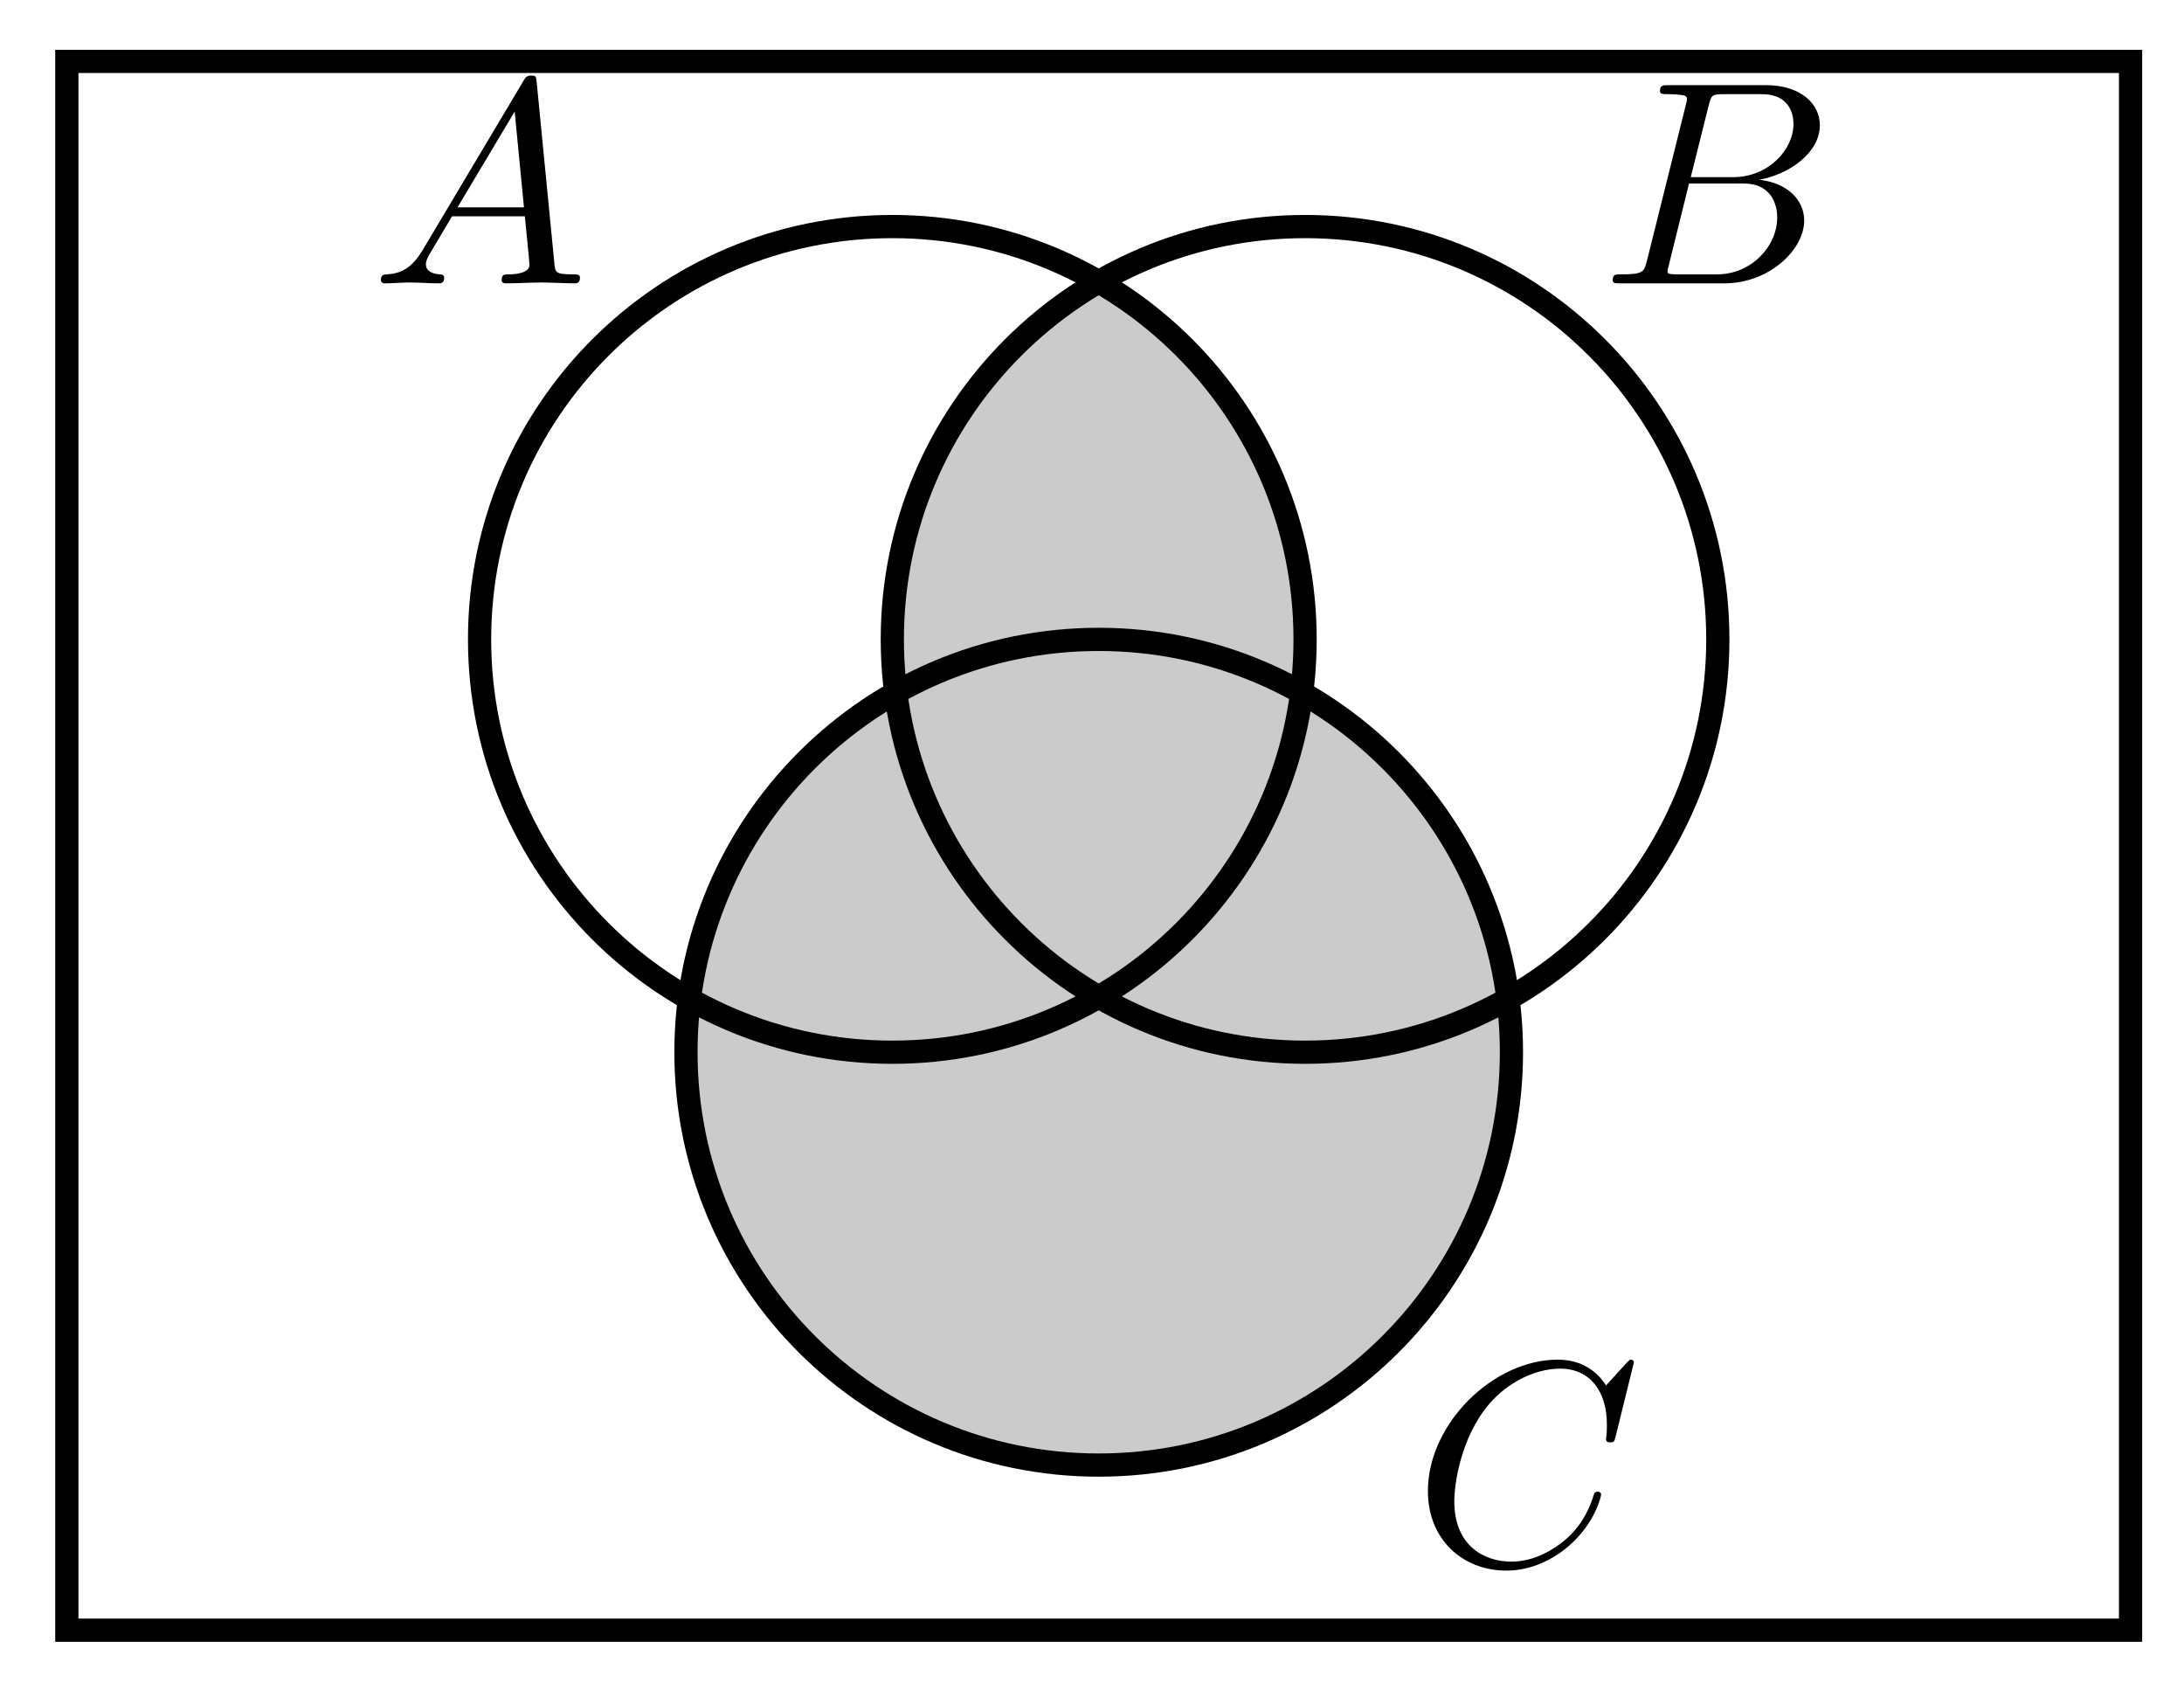
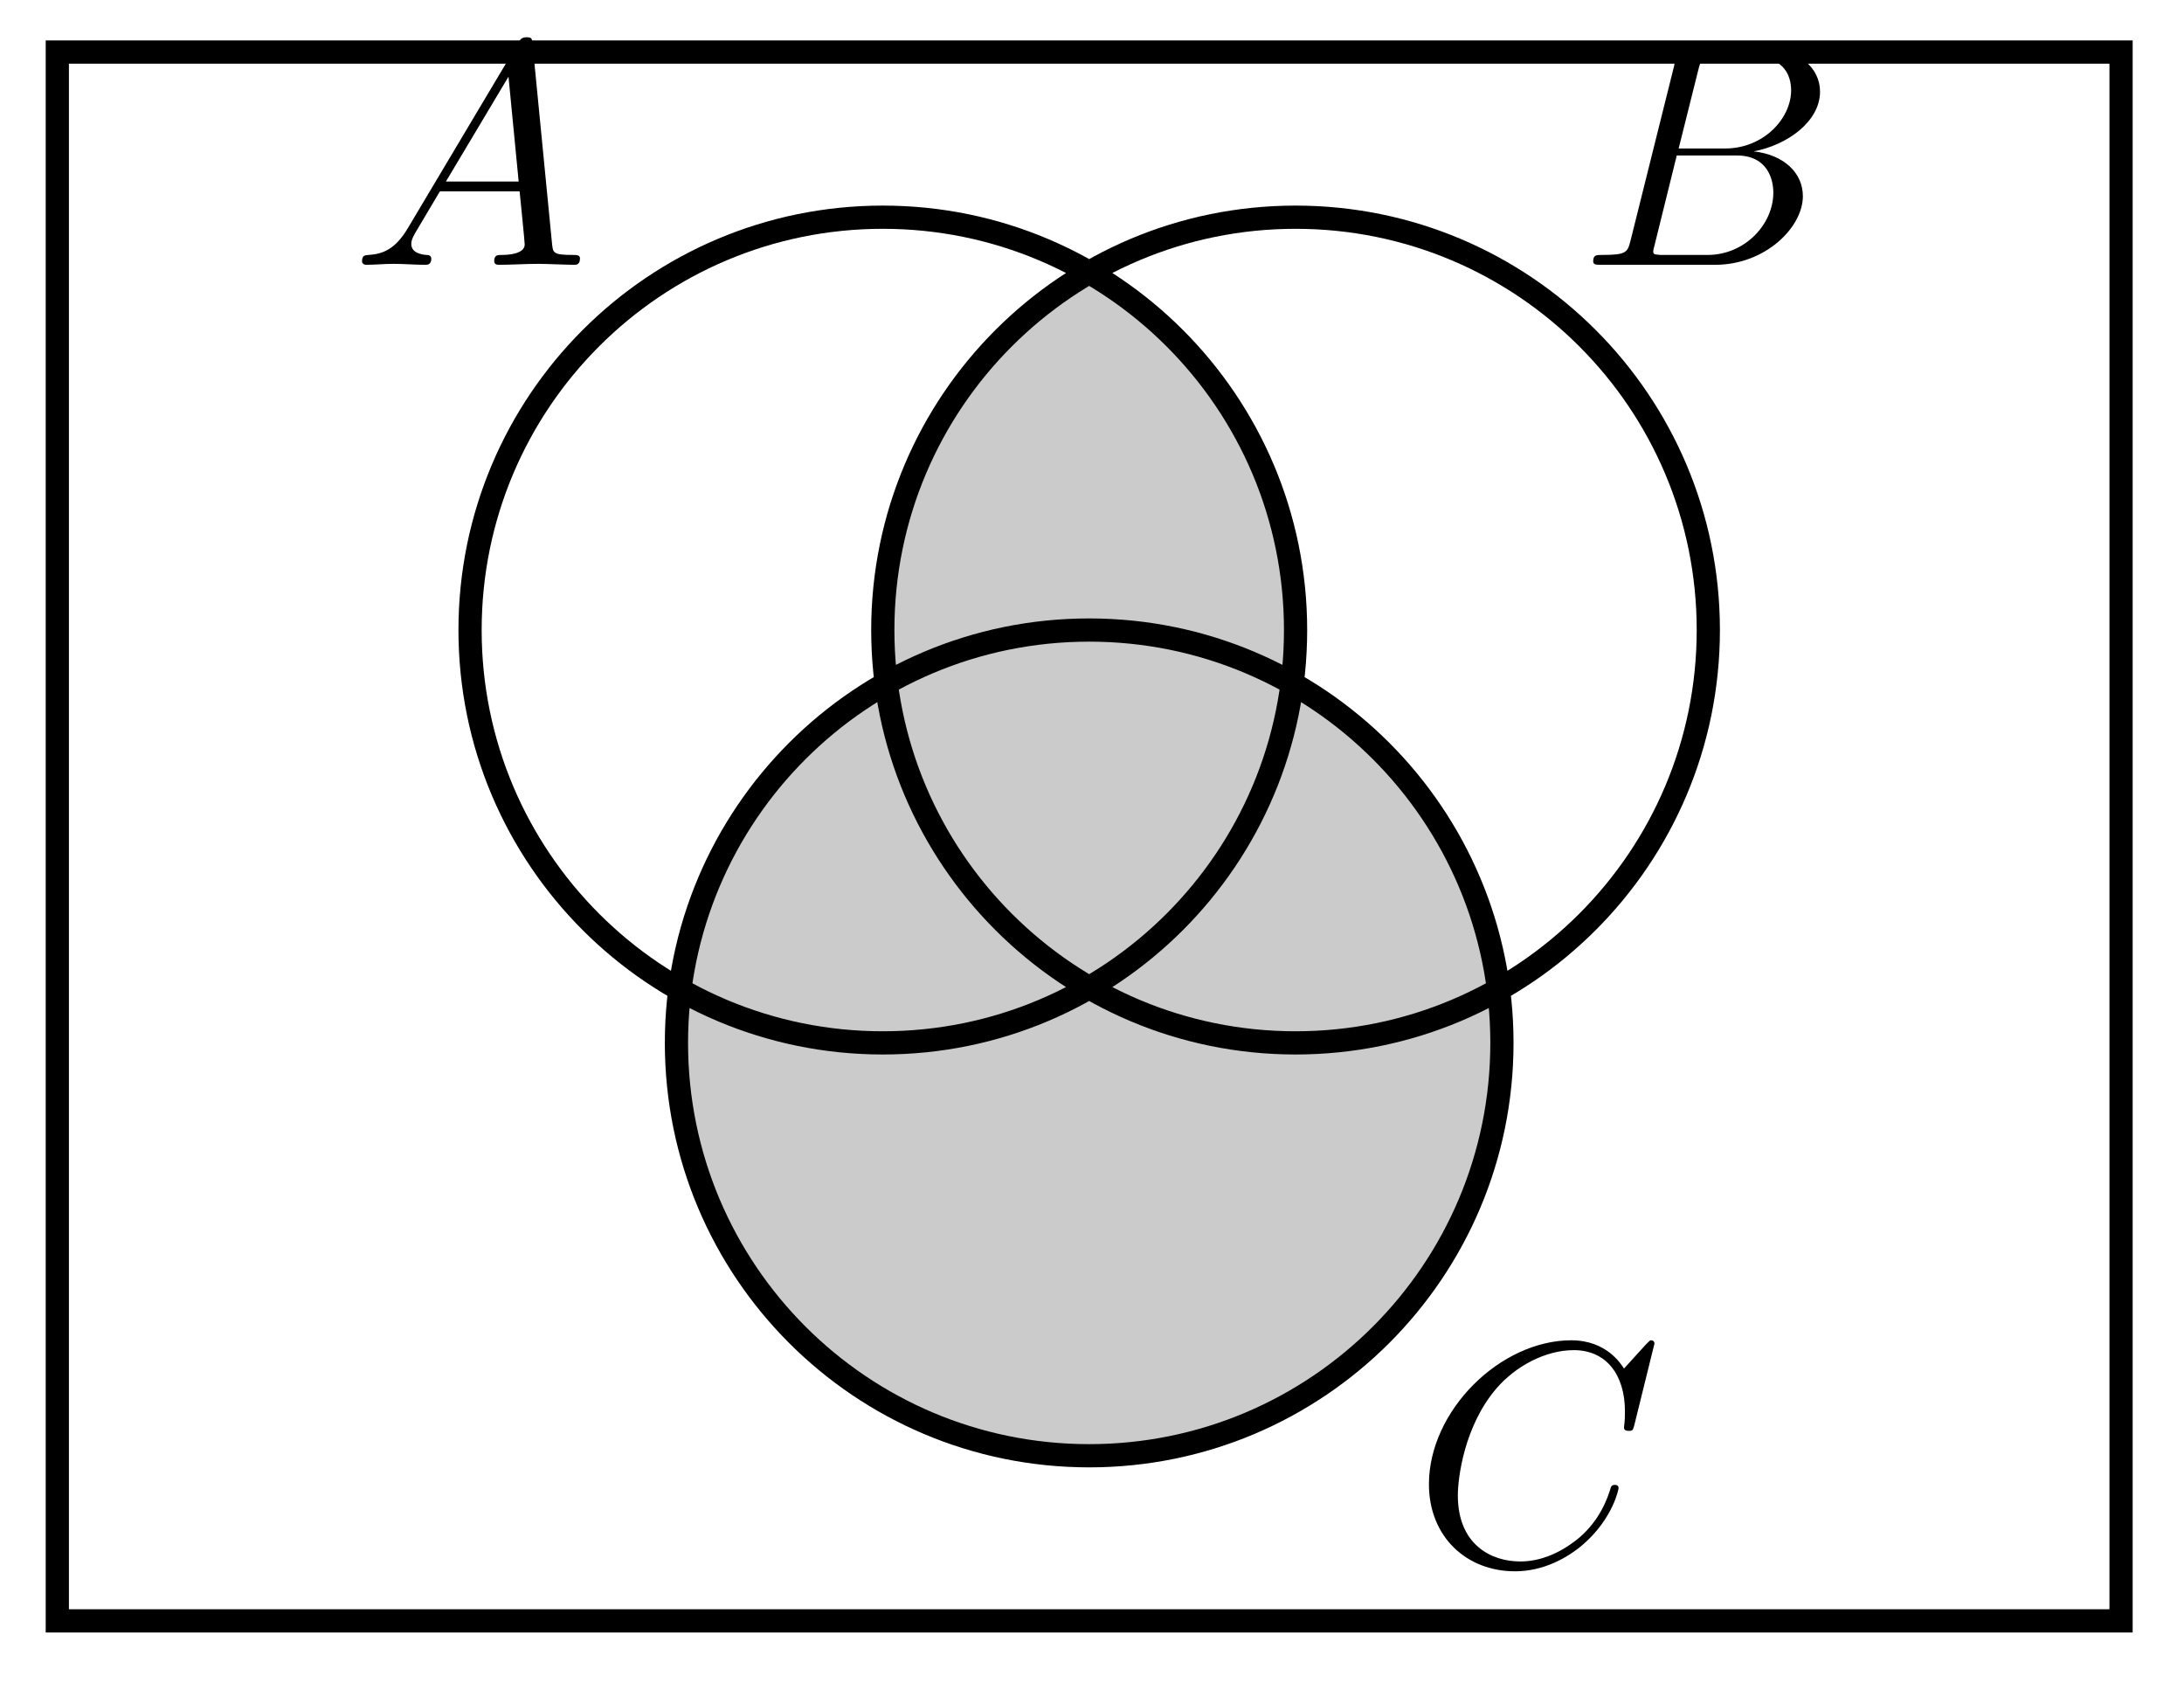
<svg xmlns="http://www.w3.org/2000/svg" xmlns:xlink="http://www.w3.org/1999/xlink" version="1.1" width="75" height="58" viewBox="0 0 75 58">
  <defs>
    <clipPath id="clip_1">
-       <path transform="matrix(1.00006,0,0,-1,37.73012,21.951)" d="M7.087 0C7.087 7.828 .741 14.173-7.087 14.173-14.915 14.173-21.26 7.828-21.26 0-21.26-7.828-14.915-14.173-7.087-14.173 .741-14.173 7.087-7.828 7.087 0ZM-7.087 0" />
+       <path transform="matrix(1.00006,0,0,-1.00003,37.40331,21.63017)" d="M7.087 0C7.087 7.828 .741 14.173-7.087 14.173-14.915 14.173-21.26 7.828-21.26 0-21.26-7.828-14.915-14.173-7.087-14.173 .741-14.173 7.087-7.828 7.087 0ZM-7.087 0" />
    </clipPath>
    <path id="font_2_1" d="M.179 .115C.139 .048 .1 .034 .056 .031 .044 .03 .035 .03 .035 .011 .035 .005 .04 0 .048 0 .075 0 .106 .003 .134 .003 .167 .003 .202 0 .234 0 .24 0 .253 0 .253 .019 .253 .03 .244 .031 .237 .031 .214 .033 .19 .041 .19 .066 .19 .078 .196 .089 .204 .103L.28 .231H.531C.533 .21 .547 .074 .547 .064 .547 .034 .495 .031 .475 .031 .461 .031 .451 .031 .451 .011 .451 0 .463 0 .465 0 .506 0 .549 .003 .59 .003 .615 .003 .678 0 .703 0 .709 0 .721 0 .721 .02 .721 .031 .711 .031 .698 .031 .636 .031 .636 .038 .633 .067L.572 .692C.57 .712 .57 .716 .553 .716 .537 .716 .533 .709 .527 .699L.179 .115M.299 .262 .496 .592 .528 .262H.299Z" />
    <path id="font_2_2" d="M.16 .078C.15 .039 .148 .031 .069 .031 .052 .031 .042 .031 .042 .011 .042 0 .051 0 .069 0H.426C.584 0 .702 .118 .702 .216 .702 .288 .644 .346 .547 .357 .651 .376 .756 .45 .756 .545 .756 .619 .69 .683 .57 .683H.234C.215 .683 .205 .683 .205 .663 .205 .652 .214 .652 .233 .652 .235 .652 .254 .652 .271 .65 .289 .648 .298 .647 .298 .634 .298 .63 .297 .627 .294 .615L.16 .078M.311 .366 .373 .614C.382 .649 .384 .652 .427 .652H.556C.644 .652 .665 .593 .665 .549 .665 .461 .579 .366 .457 .366H.311M.266 .031C.252 .031 .25 .031 .244 .032 .234 .033 .231 .034 .231 .042 .231 .045 .231 .047 .236 .065L.305 .344H.494C.59 .344 .609 .27 .609 .227 .609 .128 .52 .031 .402 .031H.266Z" />
    <path id="font_2_3" d="M.76 .695C.76 .698 .758 .705 .749 .705 .746 .705 .745 .704 .734 .693L.664 .616C.655 .63 .609 .705 .498 .705 .275 .705 .05 .484 .05 .252 .05 .087 .168-.022 .321-.022 .408-.022 .484 .018 .537 .064 .63 .146 .647 .237 .647 .24 .647 .25 .637 .25 .635 .25 .629 .25 .624 .248 .622 .24 .613 .211 .59 .14 .521 .082 .452 .026 .389 .009 .337 .009 .247 .009 .141 .061 .141 .217 .141 .274 .162 .436 .262 .553 .323 .624 .417 .674 .506 .674 .608 .674 .667 .597 .667 .481 .667 .441 .664 .44 .664 .43 .664 .42 .675 .42 .679 .42 .692 .42 .692 .422 .697 .44L.76 .695Z" />
  </defs>
  <g clip-path="url(#clip_1)">
-     <path transform="matrix(1.00006,0,0,-1,37.73012,21.951)" d="M21.26 0C21.26 7.828 14.915 14.173 7.087 14.173-.741 14.173-7.087 7.828-7.087 0-7.087-7.828-.741-14.173 7.087-14.173 14.915-14.173 21.26-7.828 21.26 0ZM7.087 0" fill="#cbcbcb" />
+     <path transform="matrix(1.00006,0,0,-1.00003,37.40331,21.63017)" d="M21.26 0C21.26 7.828 14.915 14.173 7.087 14.173-.741 14.173-7.087 7.828-7.087 0-7.087-7.828-.741-14.173 7.087-14.173 14.915-14.173 21.26-7.828 21.26 0ZM7.087 0" fill="#cbcbcb" />
  </g>
-   <path transform="matrix(1.00006,0,0,-1,37.73012,21.951)" d="M14.173-14.173C14.173-6.346 7.828 0 0 0-7.828 0-14.173-6.346-14.173-14.173-14.173-22.001-7.828-28.347 0-28.347 7.828-28.347 14.173-22.001 14.173-14.173ZM0-14.173" fill="#cbcbcb" />
-   <path transform="matrix(1.00006,0,0,-1,37.73012,21.951)" stroke-width=".797" stroke-linecap="butt" stroke-miterlimit="10" stroke-linejoin="miter" fill="none" stroke="#000000" d="M7.087 0C7.087 7.828 .741 14.173-7.087 14.173-14.915 14.173-21.26 7.828-21.26 0-21.26-7.828-14.915-14.173-7.087-14.173 .741-14.173 7.087-7.828 7.087 0ZM21.26 0C21.26 7.828 14.915 14.173 7.087 14.173-.741 14.173-7.087 7.828-7.087 0-7.087-7.828-.741-14.173 7.087-14.173 14.915-14.173 21.26-7.828 21.26 0ZM14.173-14.173C14.173-6.346 7.828 0 0 0-7.828 0-14.173-6.346-14.173-14.173-14.173-22.001-7.828-28.347 0-28.347 7.828-28.347 14.173-22.001 14.173-14.173ZM-35.433-34.016V19.843H35.433V-34.016ZM35.433 19.843" />
-   <use data-text="A" xlink:href="#font_2_1" transform="matrix(9.963197,0,0,-9.9626,12.73262,9.728001)" />
-   <use data-text="B" xlink:href="#font_2_2" transform="matrix(9.963197,0,0,-9.9626,54.96315,9.728001)" />
-   <use data-text="C" xlink:href="#font_2_3" transform="matrix(9.963197,0,0,-9.9626,48.53677,53.702)" />
+   <path transform="matrix(1.00006,0,0,-1.00003,37.40331,21.63017)" d="M14.173-14.173C14.173-6.346 7.828 0 0 0-7.828 0-14.173-6.346-14.173-14.173-14.173-22.001-7.828-28.347 0-28.347 7.828-28.347 14.173-22.001 14.173-14.173ZM0-14.173" fill="#cbcbcb" />
+   <path transform="matrix(1.00006,0,0,-1.00003,37.40331,21.63017)" stroke-width=".797" stroke-linecap="butt" stroke-miterlimit="10" stroke-linejoin="miter" fill="none" stroke="#000000" d="M7.087 0C7.087 7.828 .741 14.173-7.087 14.173-14.915 14.173-21.26 7.828-21.26 0-21.26-7.828-14.915-14.173-7.087-14.173 .741-14.173 7.087-7.828 7.087 0ZM21.26 0C21.26 7.828 14.915 14.173 7.087 14.173-.741 14.173-7.087 7.828-7.087 0-7.087-7.828-.741-14.173 7.087-14.173 14.915-14.173 21.26-7.828 21.26 0ZM14.173-14.173C14.173-6.346 7.828 0 0 0-7.828 0-14.173-6.346-14.173-14.173-14.173-22.001-7.828-28.347 0-28.347 7.828-28.347 14.173-22.001 14.173-14.173ZM-35.433-34.016V19.843H35.433V-34.016ZM35.433 19.843" />
+   <use data-text="A" xlink:href="#font_2_1" transform="matrix(10.90975,0,0,-10.90943,12.05078,9.090793)" />
+   <use data-text="B" xlink:href="#font_2_2" transform="matrix(10.90975,0,0,-10.90943,54.25332,9.090793)" />
+   <use data-text="C" xlink:href="#font_2_3" transform="matrix(10.90975,0,0,-10.90943,48.52497,53.70514)" />
</svg>
